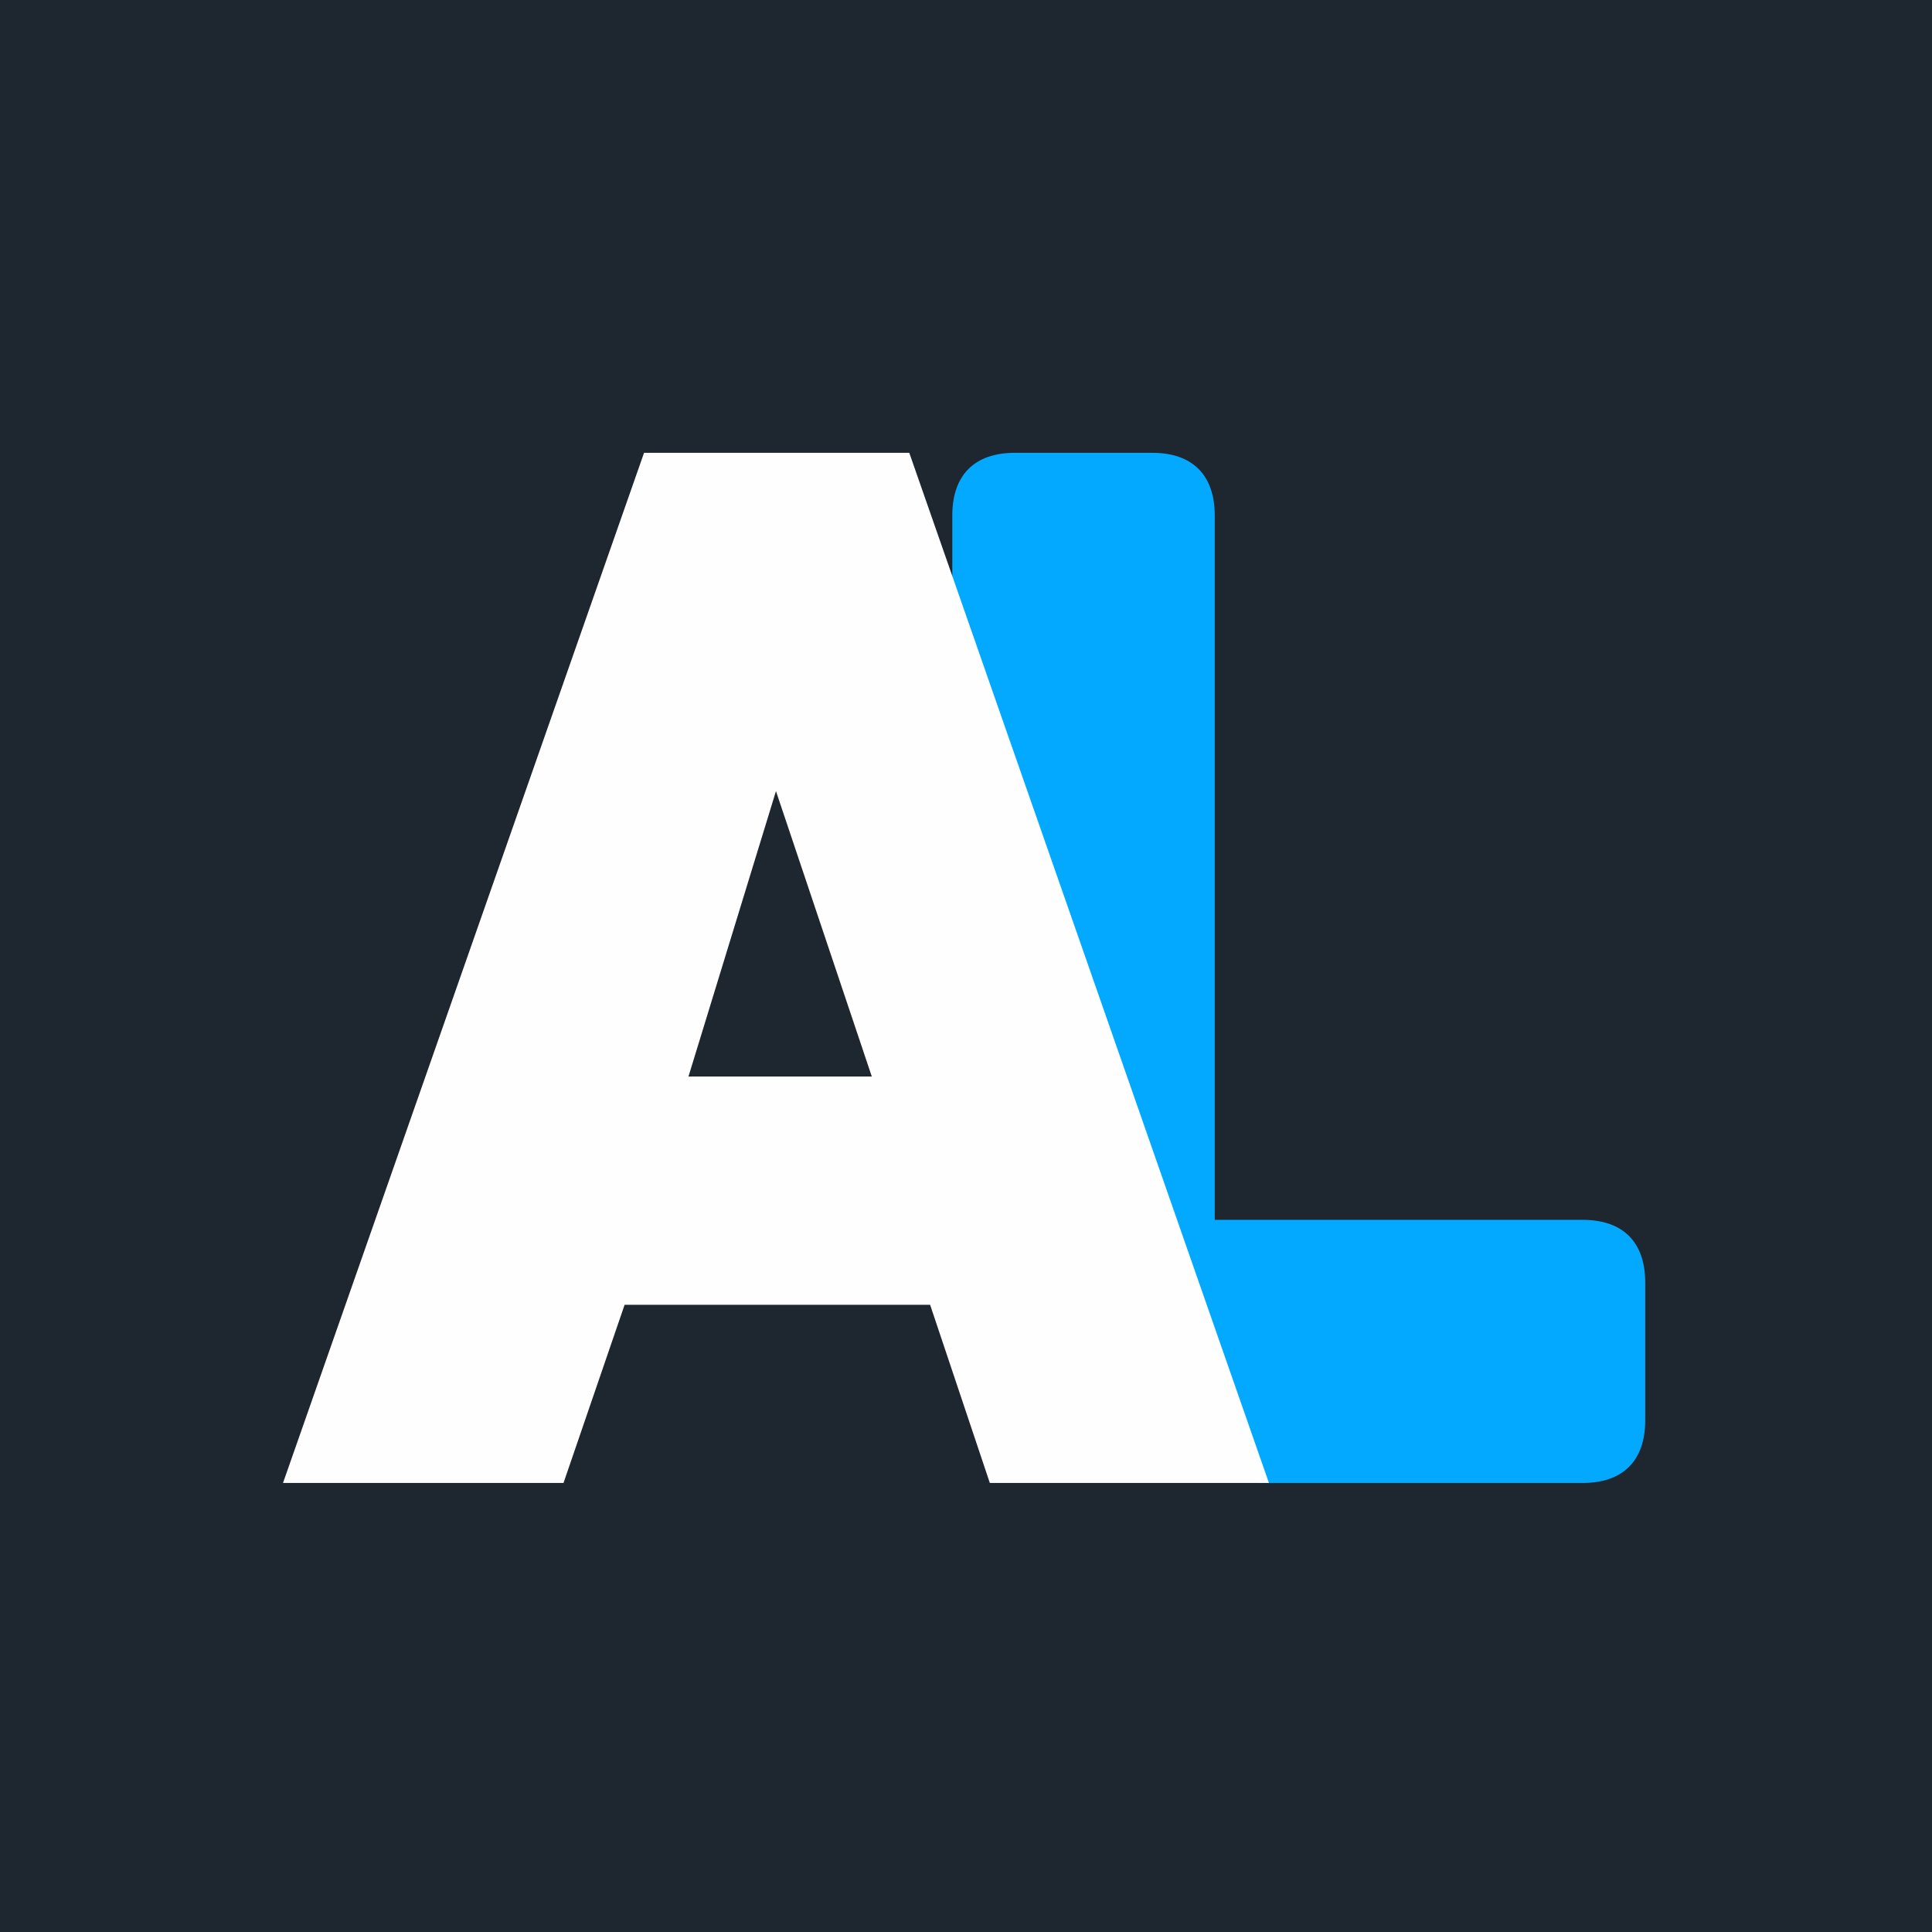
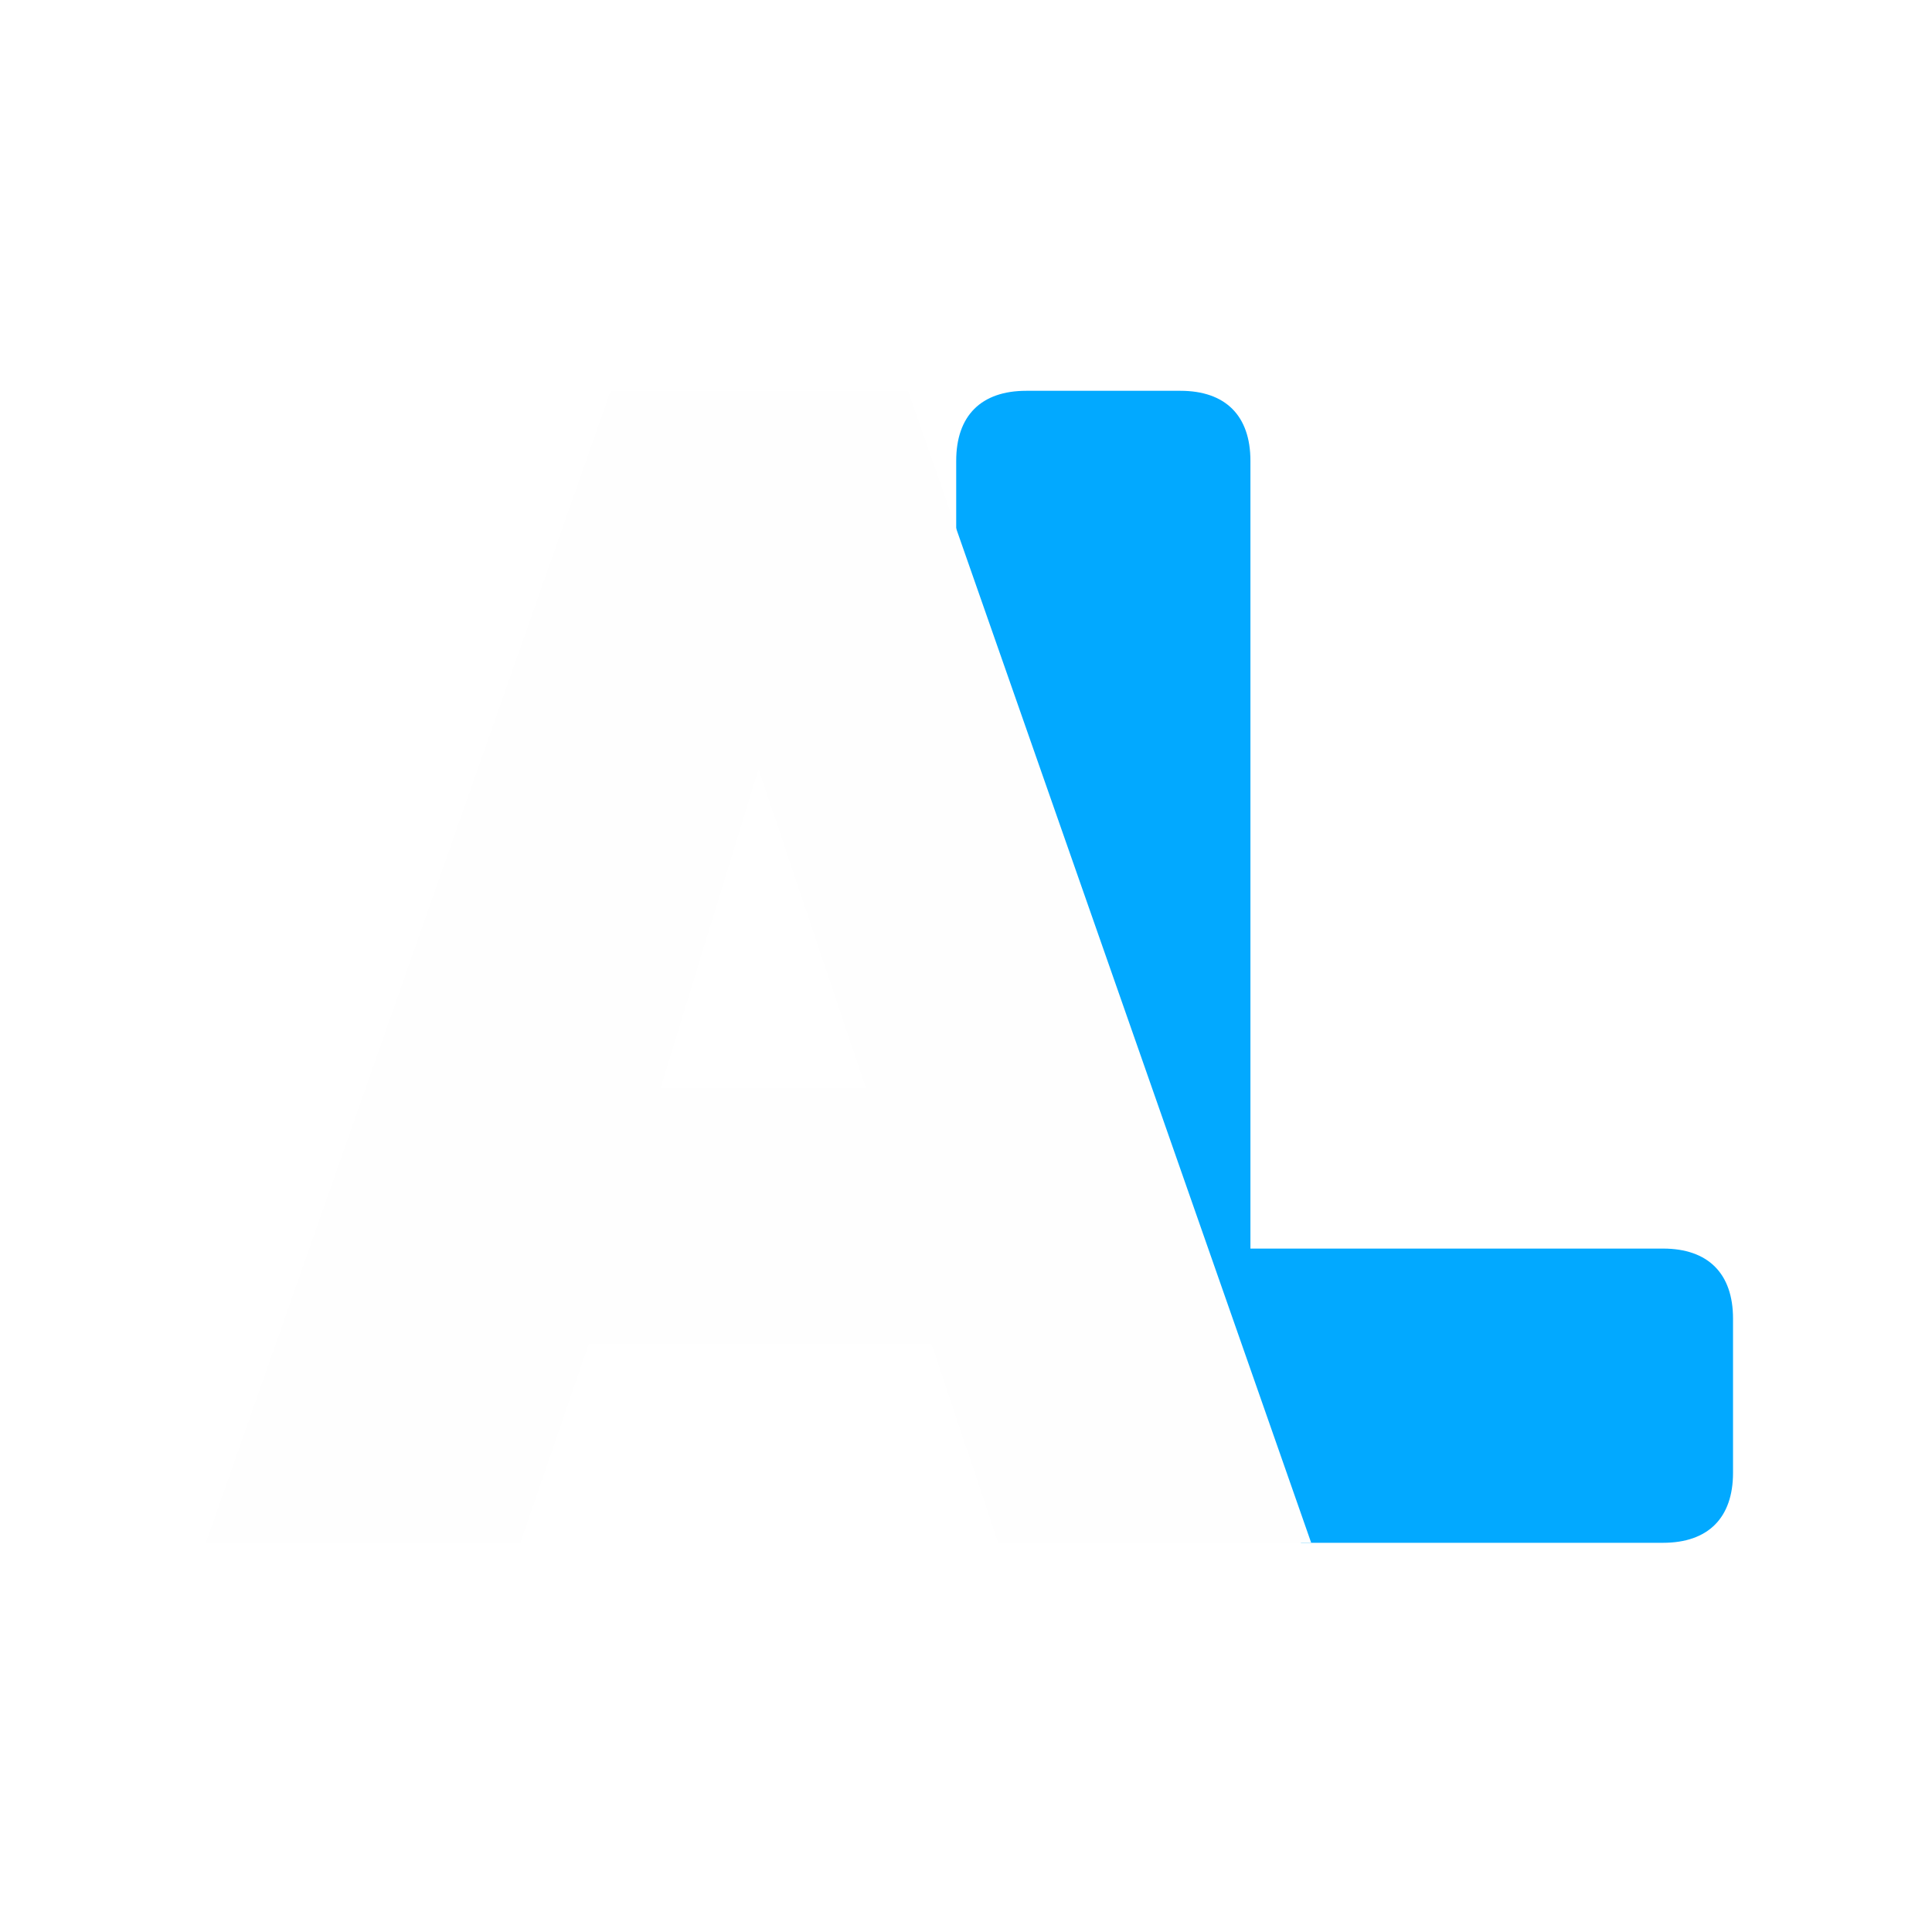
- <svg xmlns="http://www.w3.org/2000/svg" width="512" height="512" viewBox="0 0 512 512">
-   <path d="M0 0h512v512H0z" fill="#1e2630" />
-   <path d="M321.92 323.27V136.6c0-10.698-5.887-16.602-16.558-16.602h-36.433c-10.672 0-16.561 5.904-16.561 16.602v88.651c0 2.497 23.996 14.089 24.623 16.541 18.282 71.61 3.972 128.92-13.359 131.6 28.337 1.405 31.455 15.064 10.348 5.731 3.229-38.209 15.828-38.134 52.049-1.406.31.317 7.427 15.282 7.87 15.282h85.545c10.672 0 16.558-5.9 16.558-16.6v-36.524c0-10.698-5.886-16.602-16.558-16.602z" fill="#02a9ff" />
-   <path d="M170.68 120 74.999 393h74.338l16.192-47.222h80.96L262.315 393h73.968l-95.314-273zm11.776 165.28 23.183-75.629 25.393 75.629z" fill="#fefefe" />
+ <svg xmlns="http://www.w3.org/2000/svg" preserveAspectRatio="xMidYMid" viewBox="0 0 172 172">
+   <path fill="#02a9ff" fill-rule="evenodd" d="M111.322 111.157V41.029c0-4.019-2.217-6.237-6.236-6.237H91.365c-4.019 0-6.237 2.218-6.237 6.237v33.304c0 .938 9.037 5.293 9.273 6.214 6.885 26.902 1.496 48.433-5.031 49.438 10.672.528 11.846 5.659 3.897 2.153 1.216-14.354 5.961-14.326 19.602-.528.117.119 2.797 5.741 2.964 5.741h32.217c4.019 0 6.236-2.217 6.236-6.236v-13.721c0-4.019-2.217-6.237-6.236-6.237h-36.728Z" />
+   <path fill="#fefefe" fill-rule="evenodd" d="m54.365 34.792-36.034 102.559h27.996l6.098-17.74h30.49l5.96 17.74h27.857L80.836 34.792H54.365Zm4.435 62.09 8.731-28.412 9.563 28.412H58.8Z" />
</svg>
